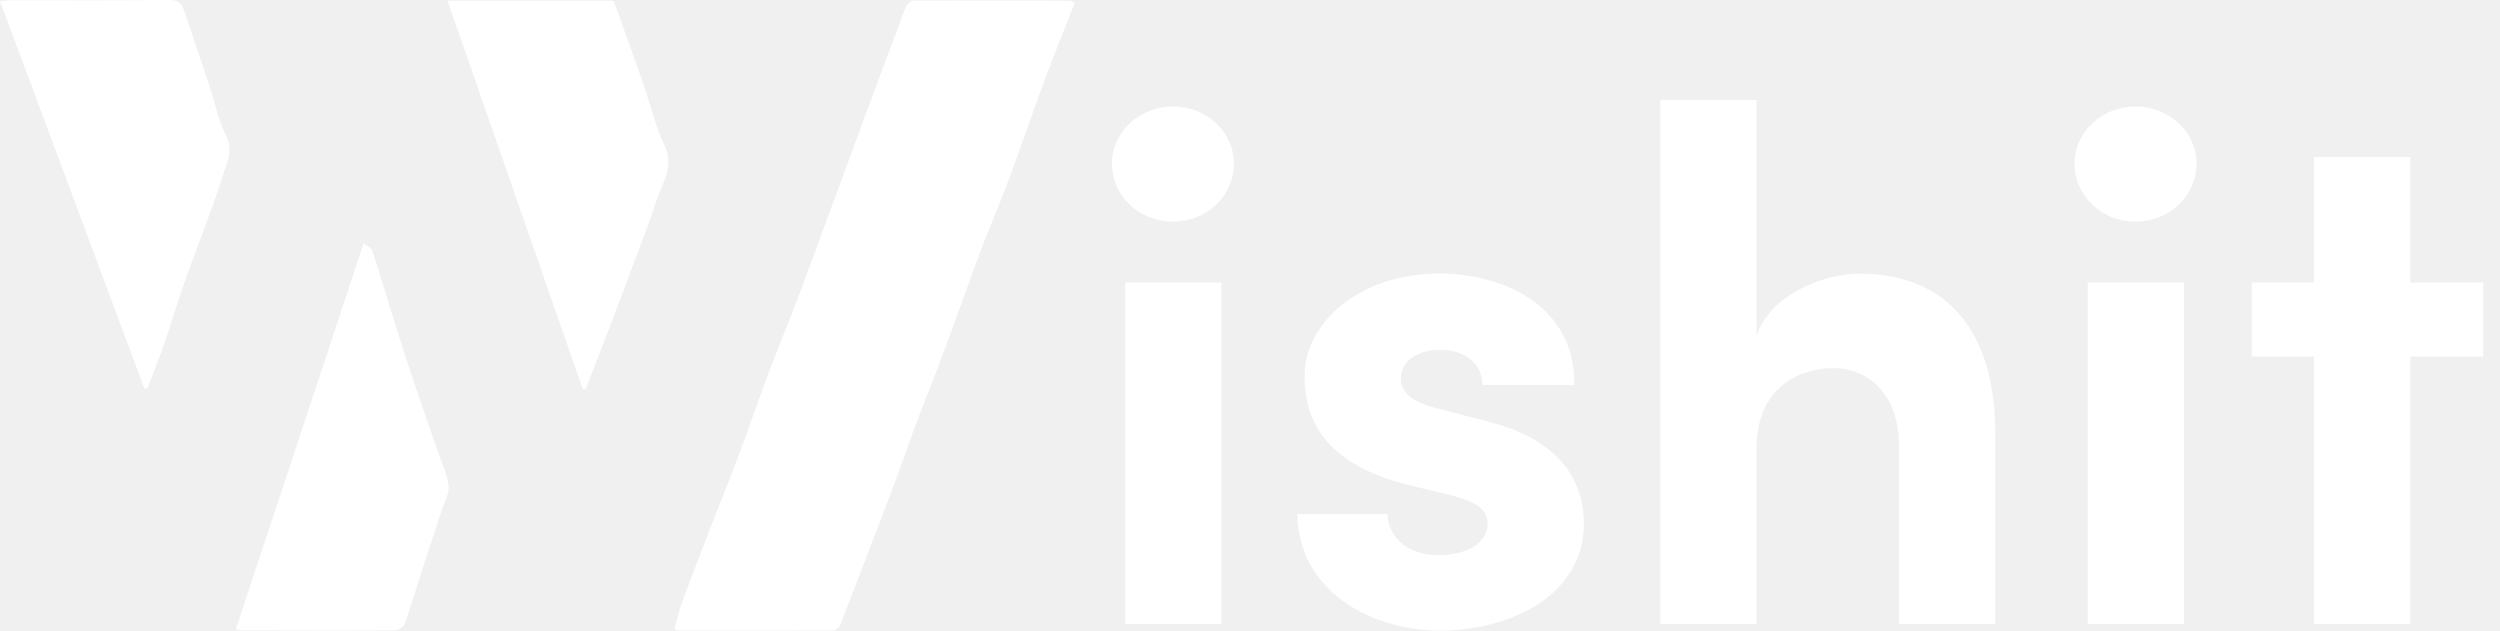
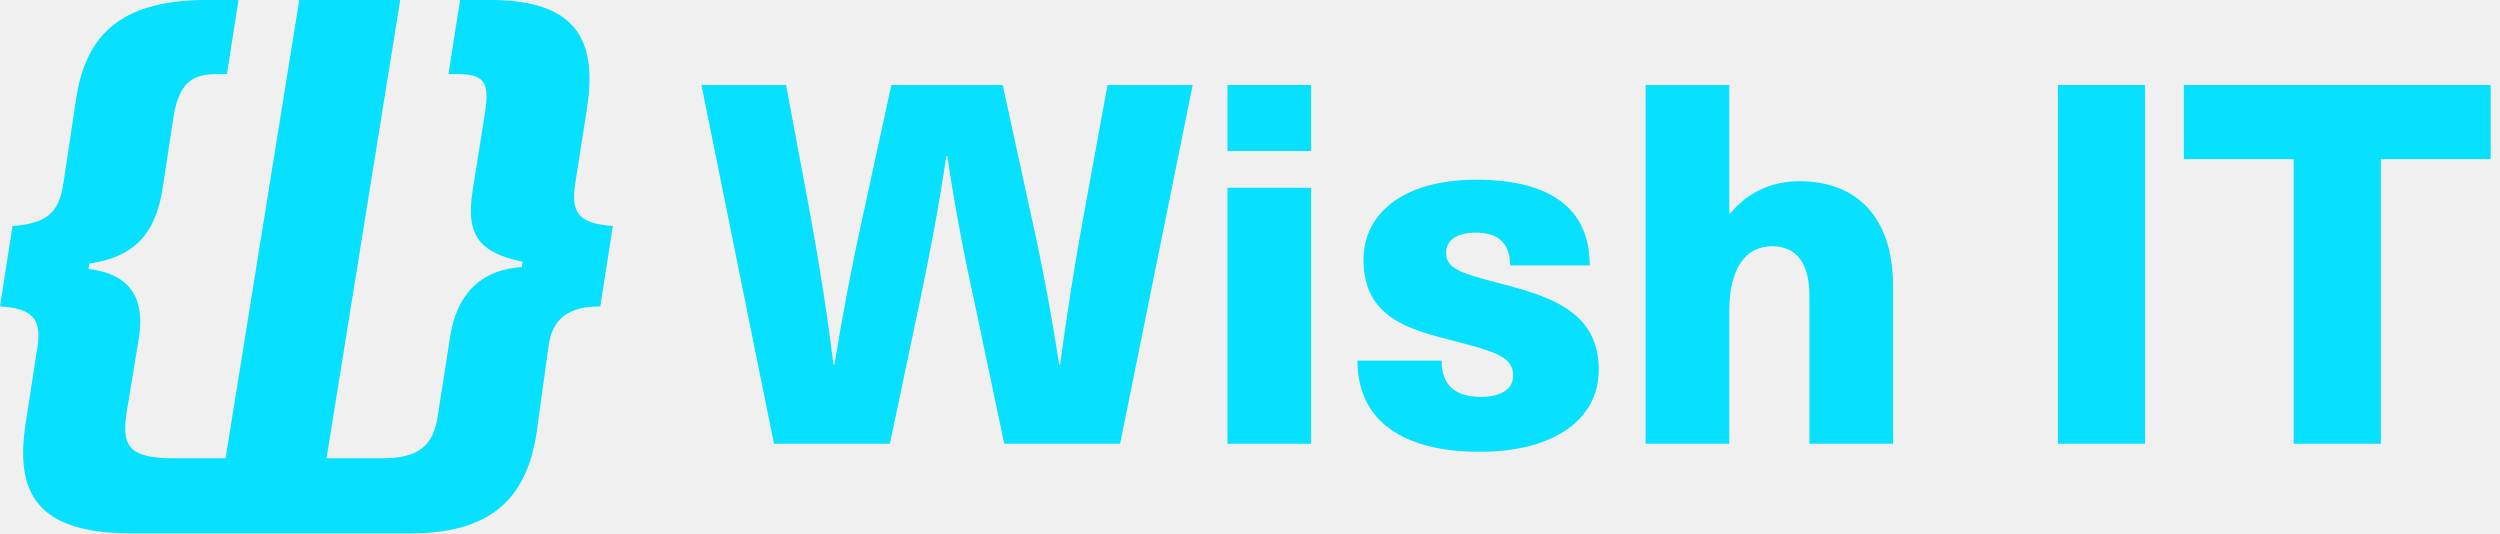
- <svg xmlns="http://www.w3.org/2000/svg" width="111" height="28" viewBox="0 0 111 28" fill="none">
-   <g clip-path="url(#clip0_541_1838)">
-     <path d="M29.941 27.917C30.048 27.55 30.131 27.16 30.267 26.79C30.647 25.753 31.045 24.724 31.443 23.695C31.898 22.519 32.372 21.346 32.815 20.166C33.263 18.971 33.676 17.76 34.123 16.565C34.563 15.4 35.037 14.25 35.481 13.088C35.845 12.131 36.19 11.167 36.546 10.202C37.206 8.409 37.87 6.616 38.533 4.823C39.09 3.318 39.644 1.812 40.216 0.31C40.266 0.185 40.452 0.027 40.573 0.027C42.889 0.015 45.21 0.027 47.526 0.034C47.572 0.034 47.614 0.076 47.72 0.125C47.261 1.301 46.783 2.47 46.347 3.65C45.82 5.073 45.335 6.514 44.804 7.936C44.455 8.882 44.053 9.809 43.69 10.747C43.409 11.469 43.151 12.196 42.886 12.922C42.529 13.898 42.184 14.881 41.816 15.854C41.456 16.814 41.069 17.76 40.709 18.721C40.349 19.686 40.016 20.662 39.655 21.626C39.272 22.651 38.874 23.665 38.484 24.686C38.093 25.708 37.71 26.733 37.304 27.75C37.263 27.856 37.1 27.989 36.994 27.989C34.692 28 32.391 27.992 30.089 27.989C30.059 27.989 30.029 27.958 29.941 27.913V27.917Z" fill="white" />
-     <path d="M6.408 17.238C4.277 11.526 2.15 5.818 0 0.053C0.197 0.038 0.36 0.011 0.523 0.011C2.859 0.011 5.194 0.023 7.526 0C7.883 0 8.053 0.117 8.156 0.424C8.523 1.513 8.899 2.599 9.263 3.688C9.521 4.471 9.676 5.3 10.04 6.026C10.377 6.699 10.059 7.221 9.896 7.781C9.642 8.647 9.304 9.491 8.997 10.342C8.705 11.148 8.391 11.946 8.114 12.755C7.822 13.599 7.572 14.458 7.28 15.301C7.052 15.963 6.783 16.614 6.533 17.268L6.404 17.242L6.408 17.238Z" fill="white" />
-     <path d="M25.873 17.276C23.883 11.552 21.888 5.829 19.871 0.034H27.246C27.496 0.722 27.758 1.449 28.015 2.171C28.22 2.742 28.421 3.317 28.618 3.892C28.91 4.747 29.115 5.64 29.502 6.446C29.96 7.407 29.395 8.14 29.134 8.942C28.793 9.979 28.391 11 28.012 12.025C27.67 12.944 27.321 13.86 26.973 14.775C26.658 15.604 26.336 16.428 26.017 17.257L25.881 17.276H25.873Z" fill="white" />
-     <path d="M10.473 27.928C12.361 22.231 14.234 16.576 16.148 10.803C16.308 10.936 16.494 11.015 16.531 11.136C17.047 12.74 17.525 14.355 18.044 15.959C18.484 17.321 18.969 18.672 19.432 20.026C19.606 20.537 19.853 21.036 19.917 21.562C19.959 21.895 19.739 22.265 19.625 22.617C19.333 23.514 19.034 24.406 18.746 25.299C18.484 26.105 18.245 26.914 17.961 27.709C17.915 27.837 17.676 27.985 17.529 27.985C15.246 28 12.96 27.989 10.677 27.985C10.628 27.985 10.579 27.958 10.469 27.924L10.473 27.928Z" fill="white" />
-     <path d="M49.373 7.267C49.373 5.833 50.613 4.729 52.08 4.729C53.547 4.729 54.787 5.837 54.787 7.267C54.787 8.697 53.582 9.839 52.08 9.839C50.579 9.839 49.373 8.7 49.373 7.267ZM49.961 12.54H54.234V27.709H49.961V12.536V12.54Z" fill="white" />
-     <path d="M57.597 22.825H61.608C61.608 23.703 62.359 24.648 63.86 24.648C65.1 24.648 66.048 24.127 66.048 23.249C66.048 22.598 65.525 22.273 64.383 21.978L62.363 21.49C58.446 20.45 57.926 18.267 57.926 16.671C57.926 14.325 60.372 12.146 63.898 12.146C66.67 12.146 69.934 13.512 69.9 17.094H65.82C65.82 16.084 64.971 15.532 63.963 15.532C62.954 15.532 62.2 16.02 62.2 16.803C62.2 17.518 62.852 17.877 63.701 18.104L66.215 18.755C69.87 19.731 70.325 22.008 70.325 23.245C70.325 26.434 67.064 27.996 63.932 27.996C60.8 27.996 57.635 26.173 57.604 22.821L57.597 22.825Z" fill="white" />
-     <path d="M88.589 19.372V27.705H84.316V19.829C84.316 17.42 82.879 16.345 81.412 16.345C79.944 16.345 77.988 17.159 77.988 19.927V27.709H73.715V4.433H77.988V14.915C78.64 12.994 81.086 12.15 82.557 12.15C86.538 12.15 88.627 14.821 88.593 19.375L88.589 19.372Z" fill="white" />
-     <path d="M92.111 7.267C92.111 5.833 93.351 4.729 94.819 4.729C96.286 4.729 97.526 5.837 97.526 7.267C97.526 8.697 96.32 9.839 94.819 9.839C93.317 9.839 92.111 8.7 92.111 7.267ZM92.699 12.54H96.972V27.709H92.699V12.536V12.54Z" fill="white" />
-     <path d="M110.25 15.827H107.019V27.709H102.746V15.827H99.975V12.54H102.746V6.975H107.019V12.54H110.25V15.827Z" fill="white" />
-   </g>
-   <defs>
-     <clipPath id="clip0_541_1838">
-       <rect width="110.25" height="28" fill="white" />
-     </clipPath>
-   </defs>
+ <svg xmlns="http://www.w3.org/2000/svg" width="150" height="32" viewBox="0 0 150 32" fill="none">
+   <path d="M60.255 26.625L58.442 18.009C57.807 15.136 57.263 12.234 56.839 9.362H56.778C56.355 12.234 55.811 15.136 55.207 18.009L53.392 26.625H46.439L42.085 5.099H47.164L48.615 12.869C49.159 15.832 49.642 18.885 50.006 21.878H50.067C50.55 18.885 51.125 15.862 51.79 12.869L53.482 5.099H60.163L61.856 12.869C62.521 15.862 63.096 18.885 63.548 21.878H63.609C64.002 18.885 64.487 15.832 65.03 12.869L66.45 5.099H71.56L67.206 26.625H60.252H60.255Z" fill="#07E0FE" />
+   <path d="M73.647 9.06V5.099H78.665V9.06H73.647ZM73.647 26.625V11.267H78.665V26.625H73.647Z" fill="#07E0FE" />
+   <path d="M95.385 15.923H90.608C90.608 14.532 89.823 13.959 88.552 13.959C87.404 13.959 86.768 14.412 86.768 15.168C86.768 16.105 87.585 16.377 89.913 16.981C92.785 17.736 95.929 18.583 95.929 22.181C95.929 25.143 93.269 27.108 88.794 27.108C84.319 27.108 81.448 25.355 81.448 21.636H86.496C86.496 23.057 87.251 23.813 88.854 23.813C90.124 23.813 90.789 23.3 90.789 22.543C90.789 21.424 89.791 21.123 87.251 20.458C84.622 19.793 81.81 19.097 81.81 15.59C81.81 12.809 84.198 10.783 88.583 10.783C92.967 10.783 95.385 12.476 95.385 15.923Z" fill="#07E0FE" />
+   <path d="M103.819 12.809C104.816 11.569 106.268 10.874 107.96 10.874C111.407 10.874 113.584 13.02 113.584 17.192V26.625H108.564V17.736C108.564 15.741 107.748 14.774 106.328 14.774C104.787 14.774 103.758 16.013 103.758 18.674V26.625H98.739V5.099H103.758V12.809H103.819Z" fill="#07E0FE" />
+   <path d="M123.473 26.625V5.099H128.703V26.625H123.473Z" fill="#07E0FE" />
+   <path d="M142.851 9.543V26.625H137.621V9.543H131.03V5.099H149.442V9.543H142.851Z" fill="#07E0FE" />
+   <path d="M34.518 10.988L35.215 6.539C35.805 2.733 34.893 0 29.426 0H27.604L26.907 4.449H27.497C29.266 4.449 29.373 5.146 29.051 7.075L28.354 11.47C27.926 14.204 28.836 15.168 31.355 15.704L31.302 16.026C28.729 16.186 27.389 17.795 27.014 20.154L26.264 24.978C25.995 26.694 25.192 27.497 22.941 27.497H19.592L24.013 0H17.956L13.535 27.496H10.453C7.665 27.496 7.29 26.746 7.612 24.655L8.309 20.421C8.737 17.955 7.88 16.455 5.308 16.133L5.361 15.811C7.987 15.436 9.327 14.096 9.756 11.308L10.399 7.074C10.721 5.037 11.471 4.448 12.972 4.448H13.615L14.311 0H12.382C6.968 0 5.092 2.359 4.556 6.003L3.806 10.988C3.538 12.757 2.841 13.4 0.75 13.56L0 18.385C1.876 18.492 2.519 19.082 2.251 20.797L1.554 25.3C0.857 29.641 2.251 32 7.879 32H24.655C29.211 32 31.624 30.124 32.212 25.837L32.909 20.798C33.124 19.083 34.141 18.386 36.018 18.386L36.769 13.562C34.678 13.402 34.249 12.758 34.518 10.989V10.988Z" fill="#07E0FE" />
</svg>
